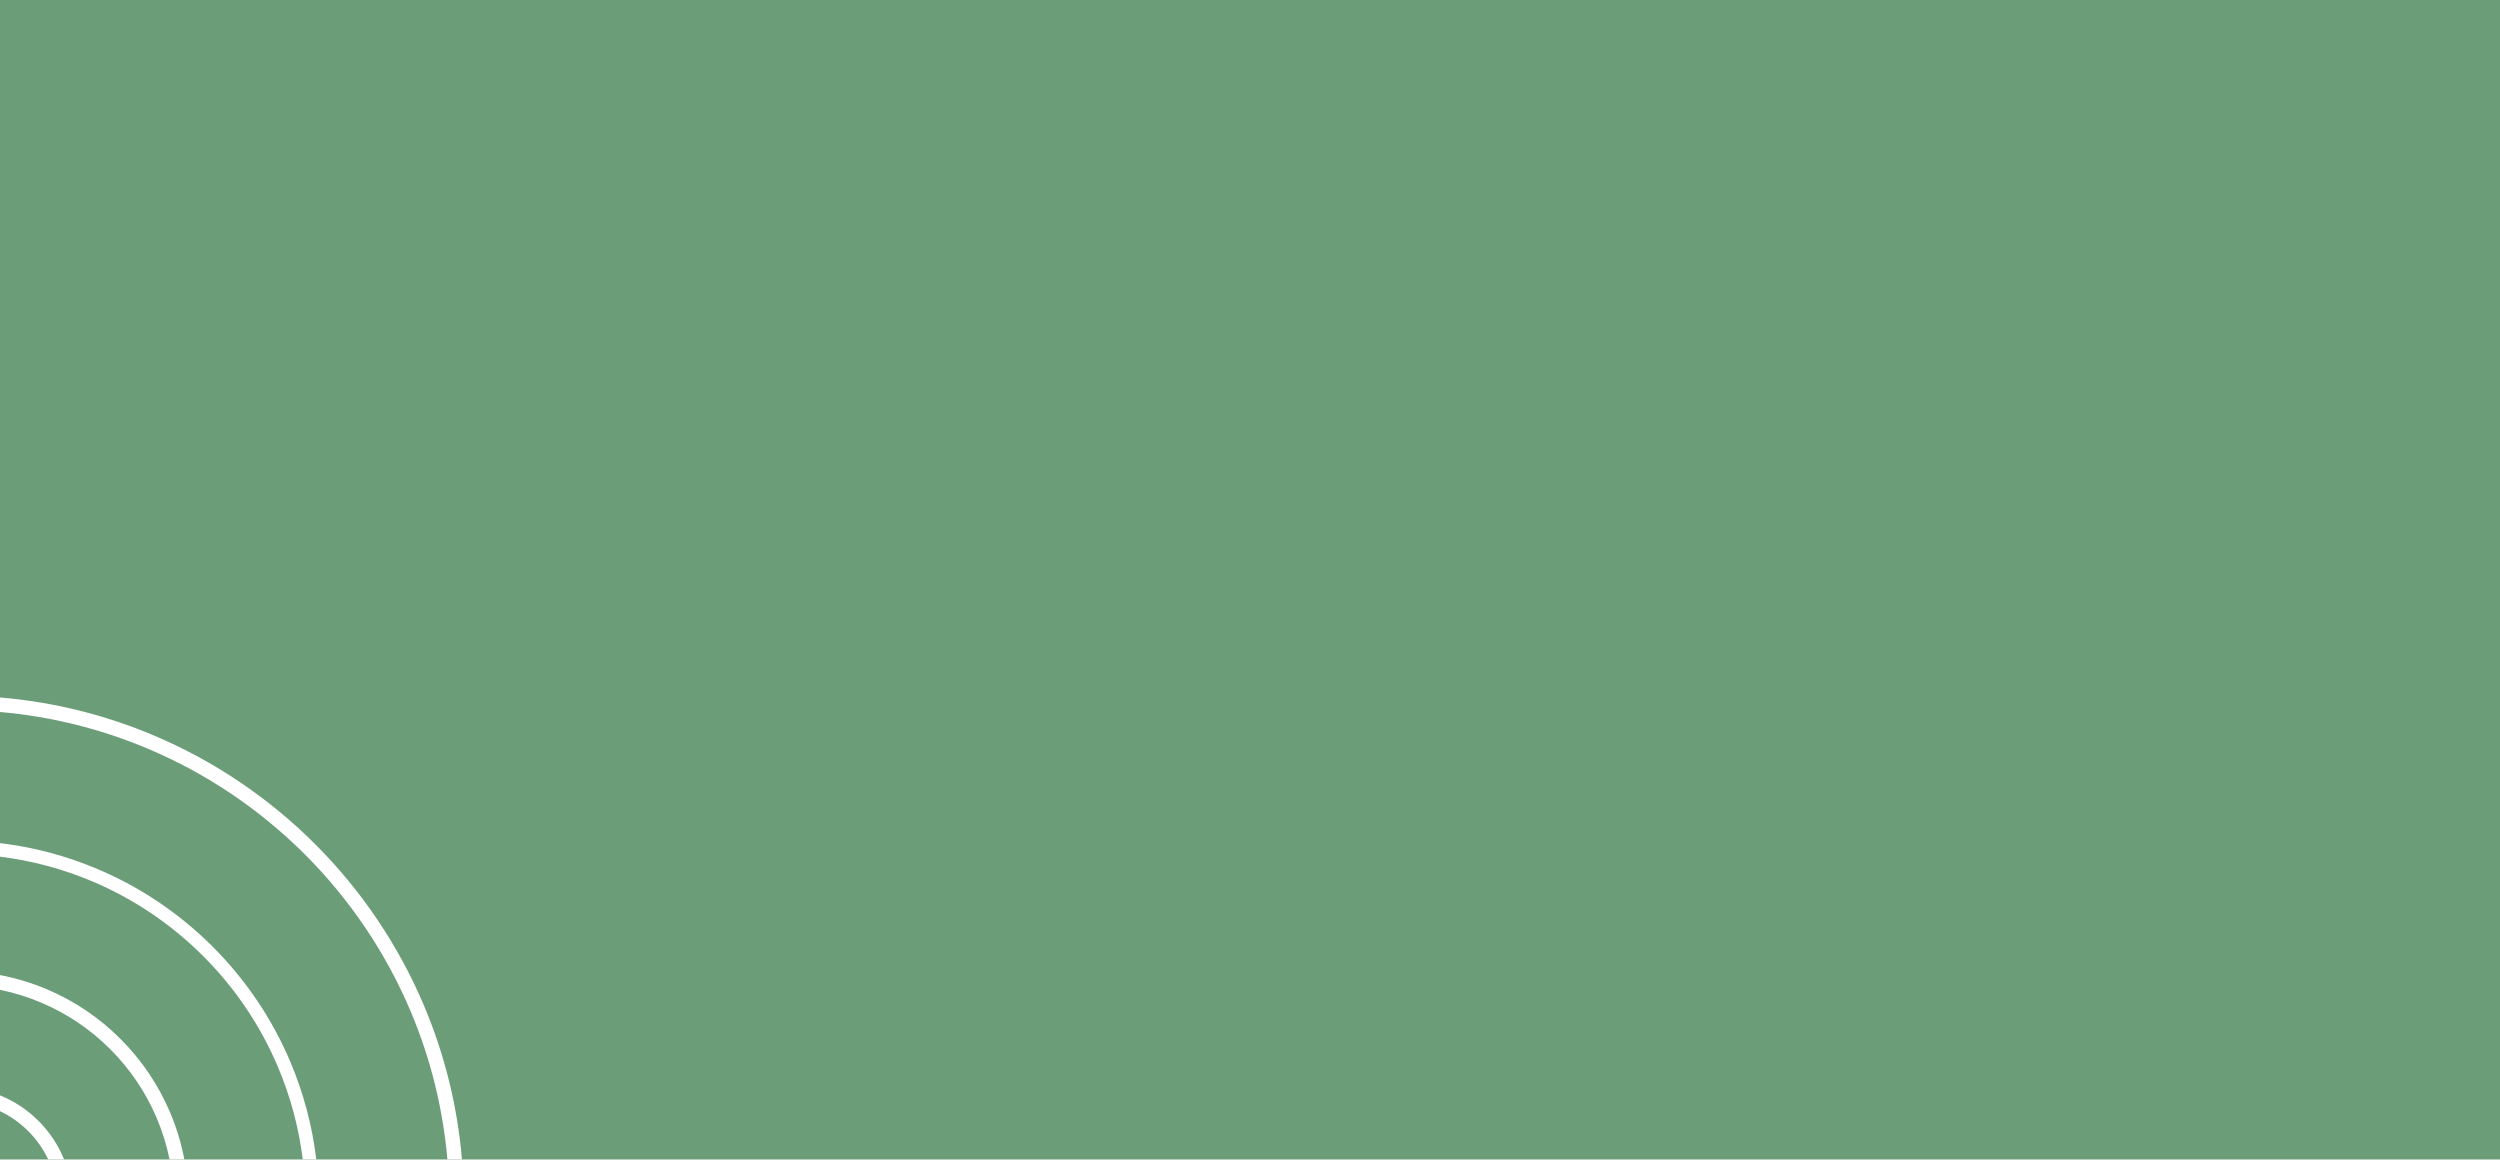
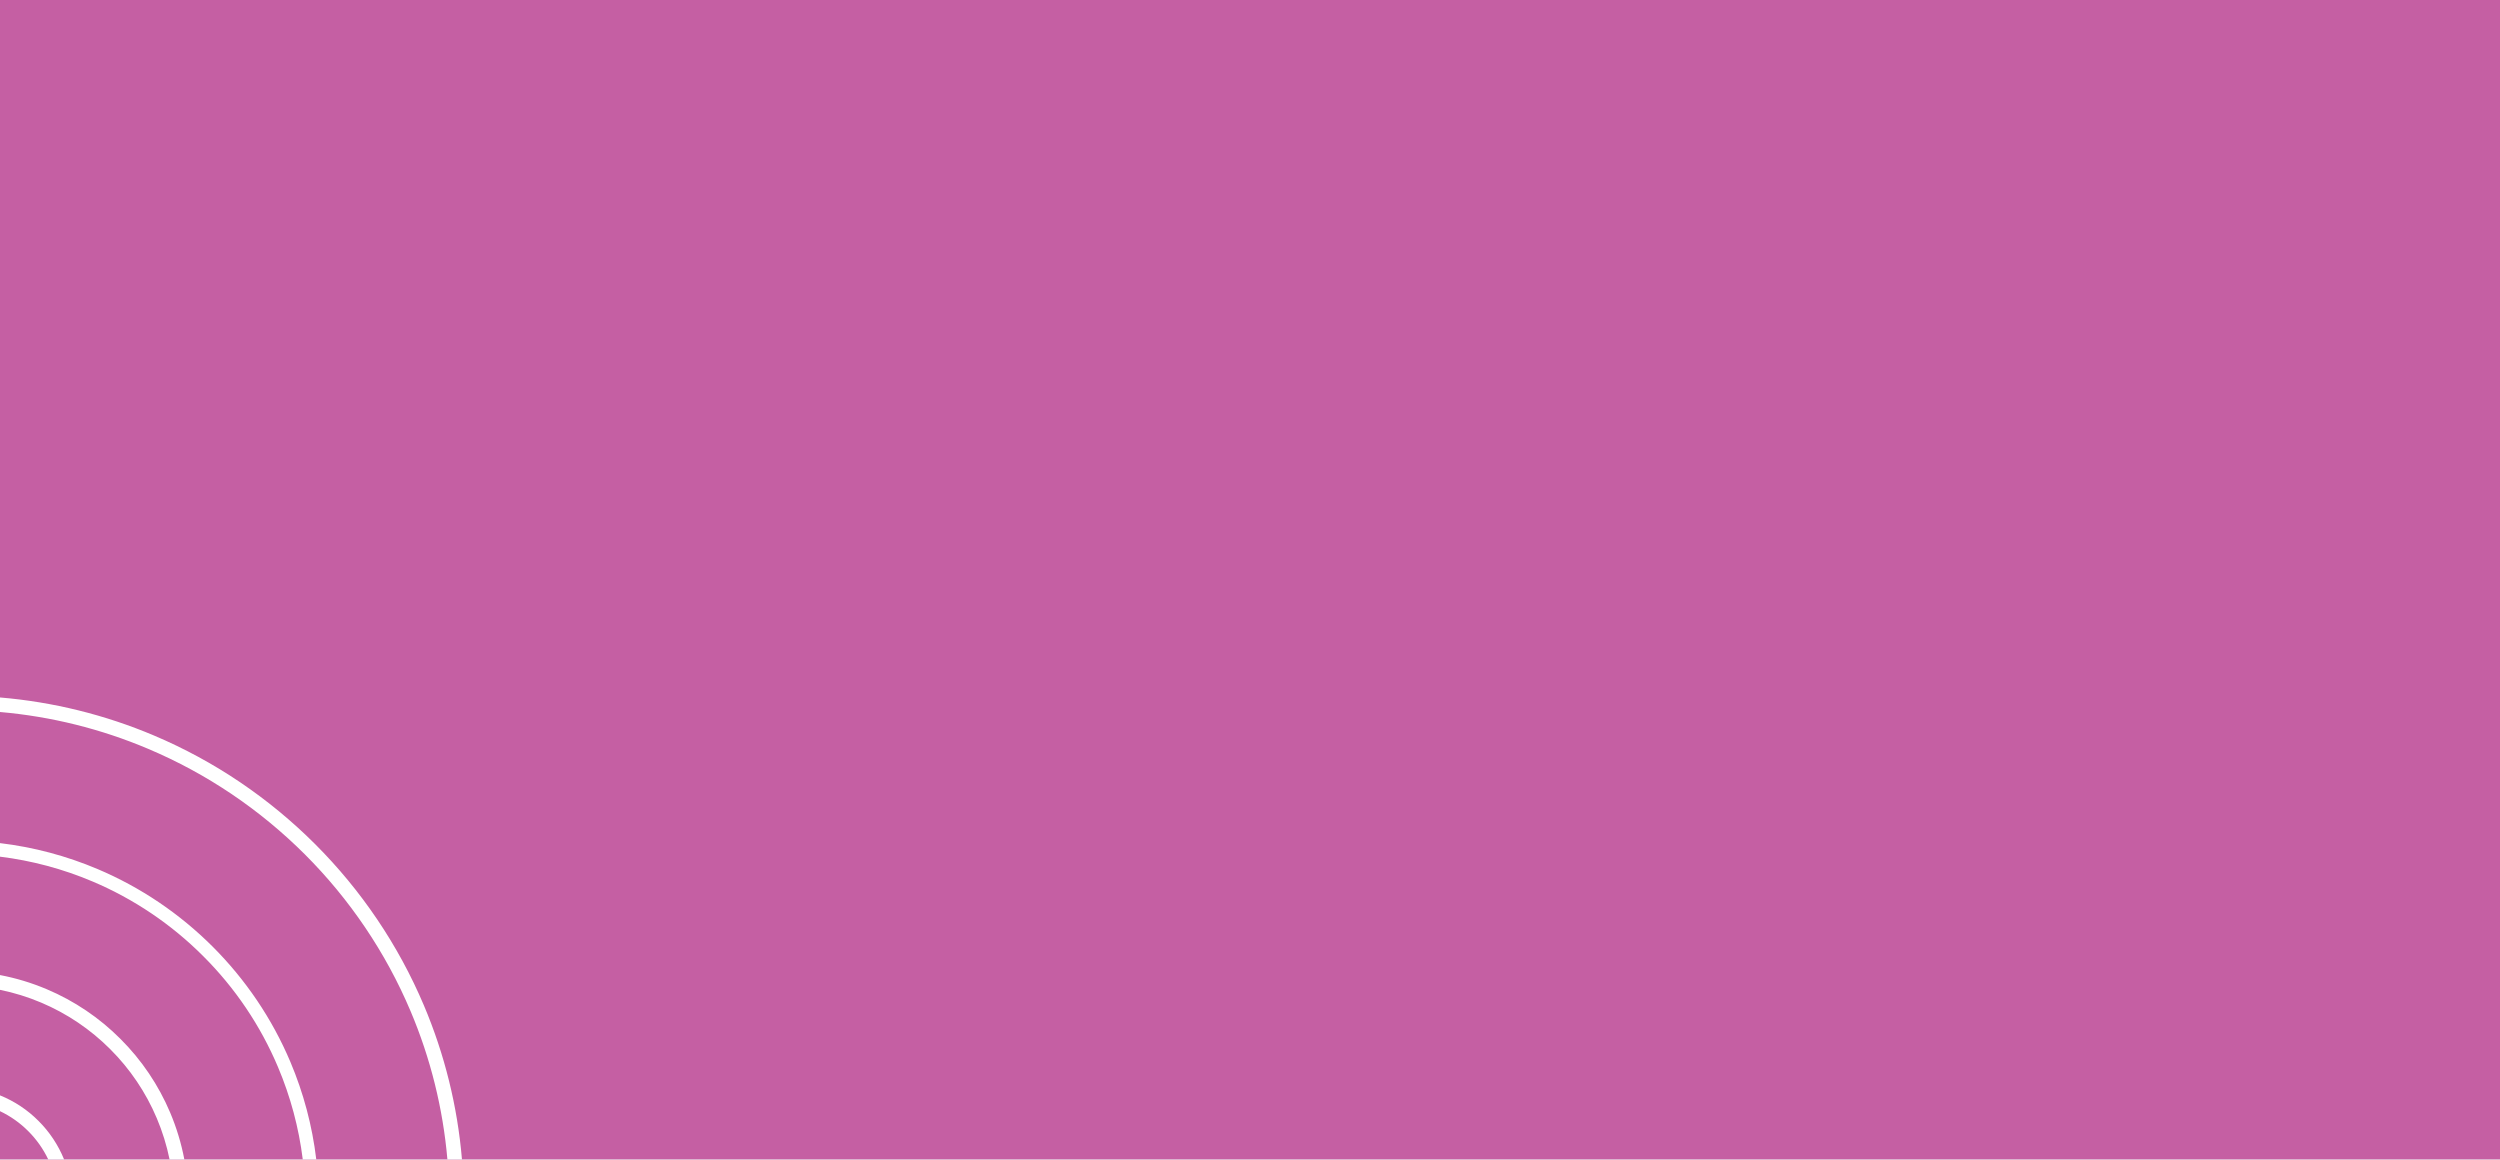
<svg xmlns="http://www.w3.org/2000/svg" width="345" height="160" viewBox="0 0 345 160">
  <g id="Group_2176" transform="translate(8387 4117)">
-     <rect id="Rectangle" width="345" height="160" transform="translate(-8387 -4117)" fill="#6b9e78" />
+     <rect id="Rectangle" width="345" height="160" transform="translate(-8387 -4117)" fill="#c55fa3" />
    <path id="Subtraction_54" d="M43.646,63.749H41.781a47.8,47.8,0,0,0-3.416-12.741A47.954,47.954,0,0,0,28.045,35.7a47.977,47.977,0,0,0-15.3-10.317A47.728,47.728,0,0,0,0,21.97V20.1a49.63,49.63,0,0,1,13.46,3.577,49.932,49.932,0,0,1,8.493,4.608,50.529,50.529,0,0,1,7.4,6.107,50.306,50.306,0,0,1,6.106,7.4,50,50,0,0,1,4.61,8.492,49.614,49.614,0,0,1,3.575,13.46Zm20.1,0H61.741a67.475,67.475,0,0,0-5.085-20.467,67.789,67.789,0,0,0-6.271-11.552,68.331,68.331,0,0,0-8.3-10.063,68.536,68.536,0,0,0-10.066-8.3,67.785,67.785,0,0,0-11.55-6.268A67.477,67.477,0,0,0,0,2.007V0A69.468,69.468,0,0,1,21.248,5.25,69.975,69.975,0,0,1,33.136,11.7,70.616,70.616,0,0,1,43.5,20.252,70.294,70.294,0,0,1,52.044,30.61,69.9,69.9,0,0,1,58.5,42.5a69.472,69.472,0,0,1,5.25,21.246Zm-38.31,0H23.4a29.9,29.9,0,0,0-1.761-5.677,29.893,29.893,0,0,0-6.429-9.537,29.88,29.88,0,0,0-9.537-6.429A29.855,29.855,0,0,0,0,40.347V38.308a31.723,31.723,0,0,1,6.455,1.956,31.845,31.845,0,0,1,10.171,6.858,31.906,31.906,0,0,1,6.86,10.172,31.884,31.884,0,0,1,1.953,6.454Zm-18.781,0h0a13.976,13.976,0,0,0-2.756-3.9A13.945,13.945,0,0,0,0,57.092V54.909a15.866,15.866,0,0,1,5.313,3.527,15.969,15.969,0,0,1,3.528,5.31Z" transform="translate(-8387 -4020.75)" fill="#fff" />
  </g>
</svg>
